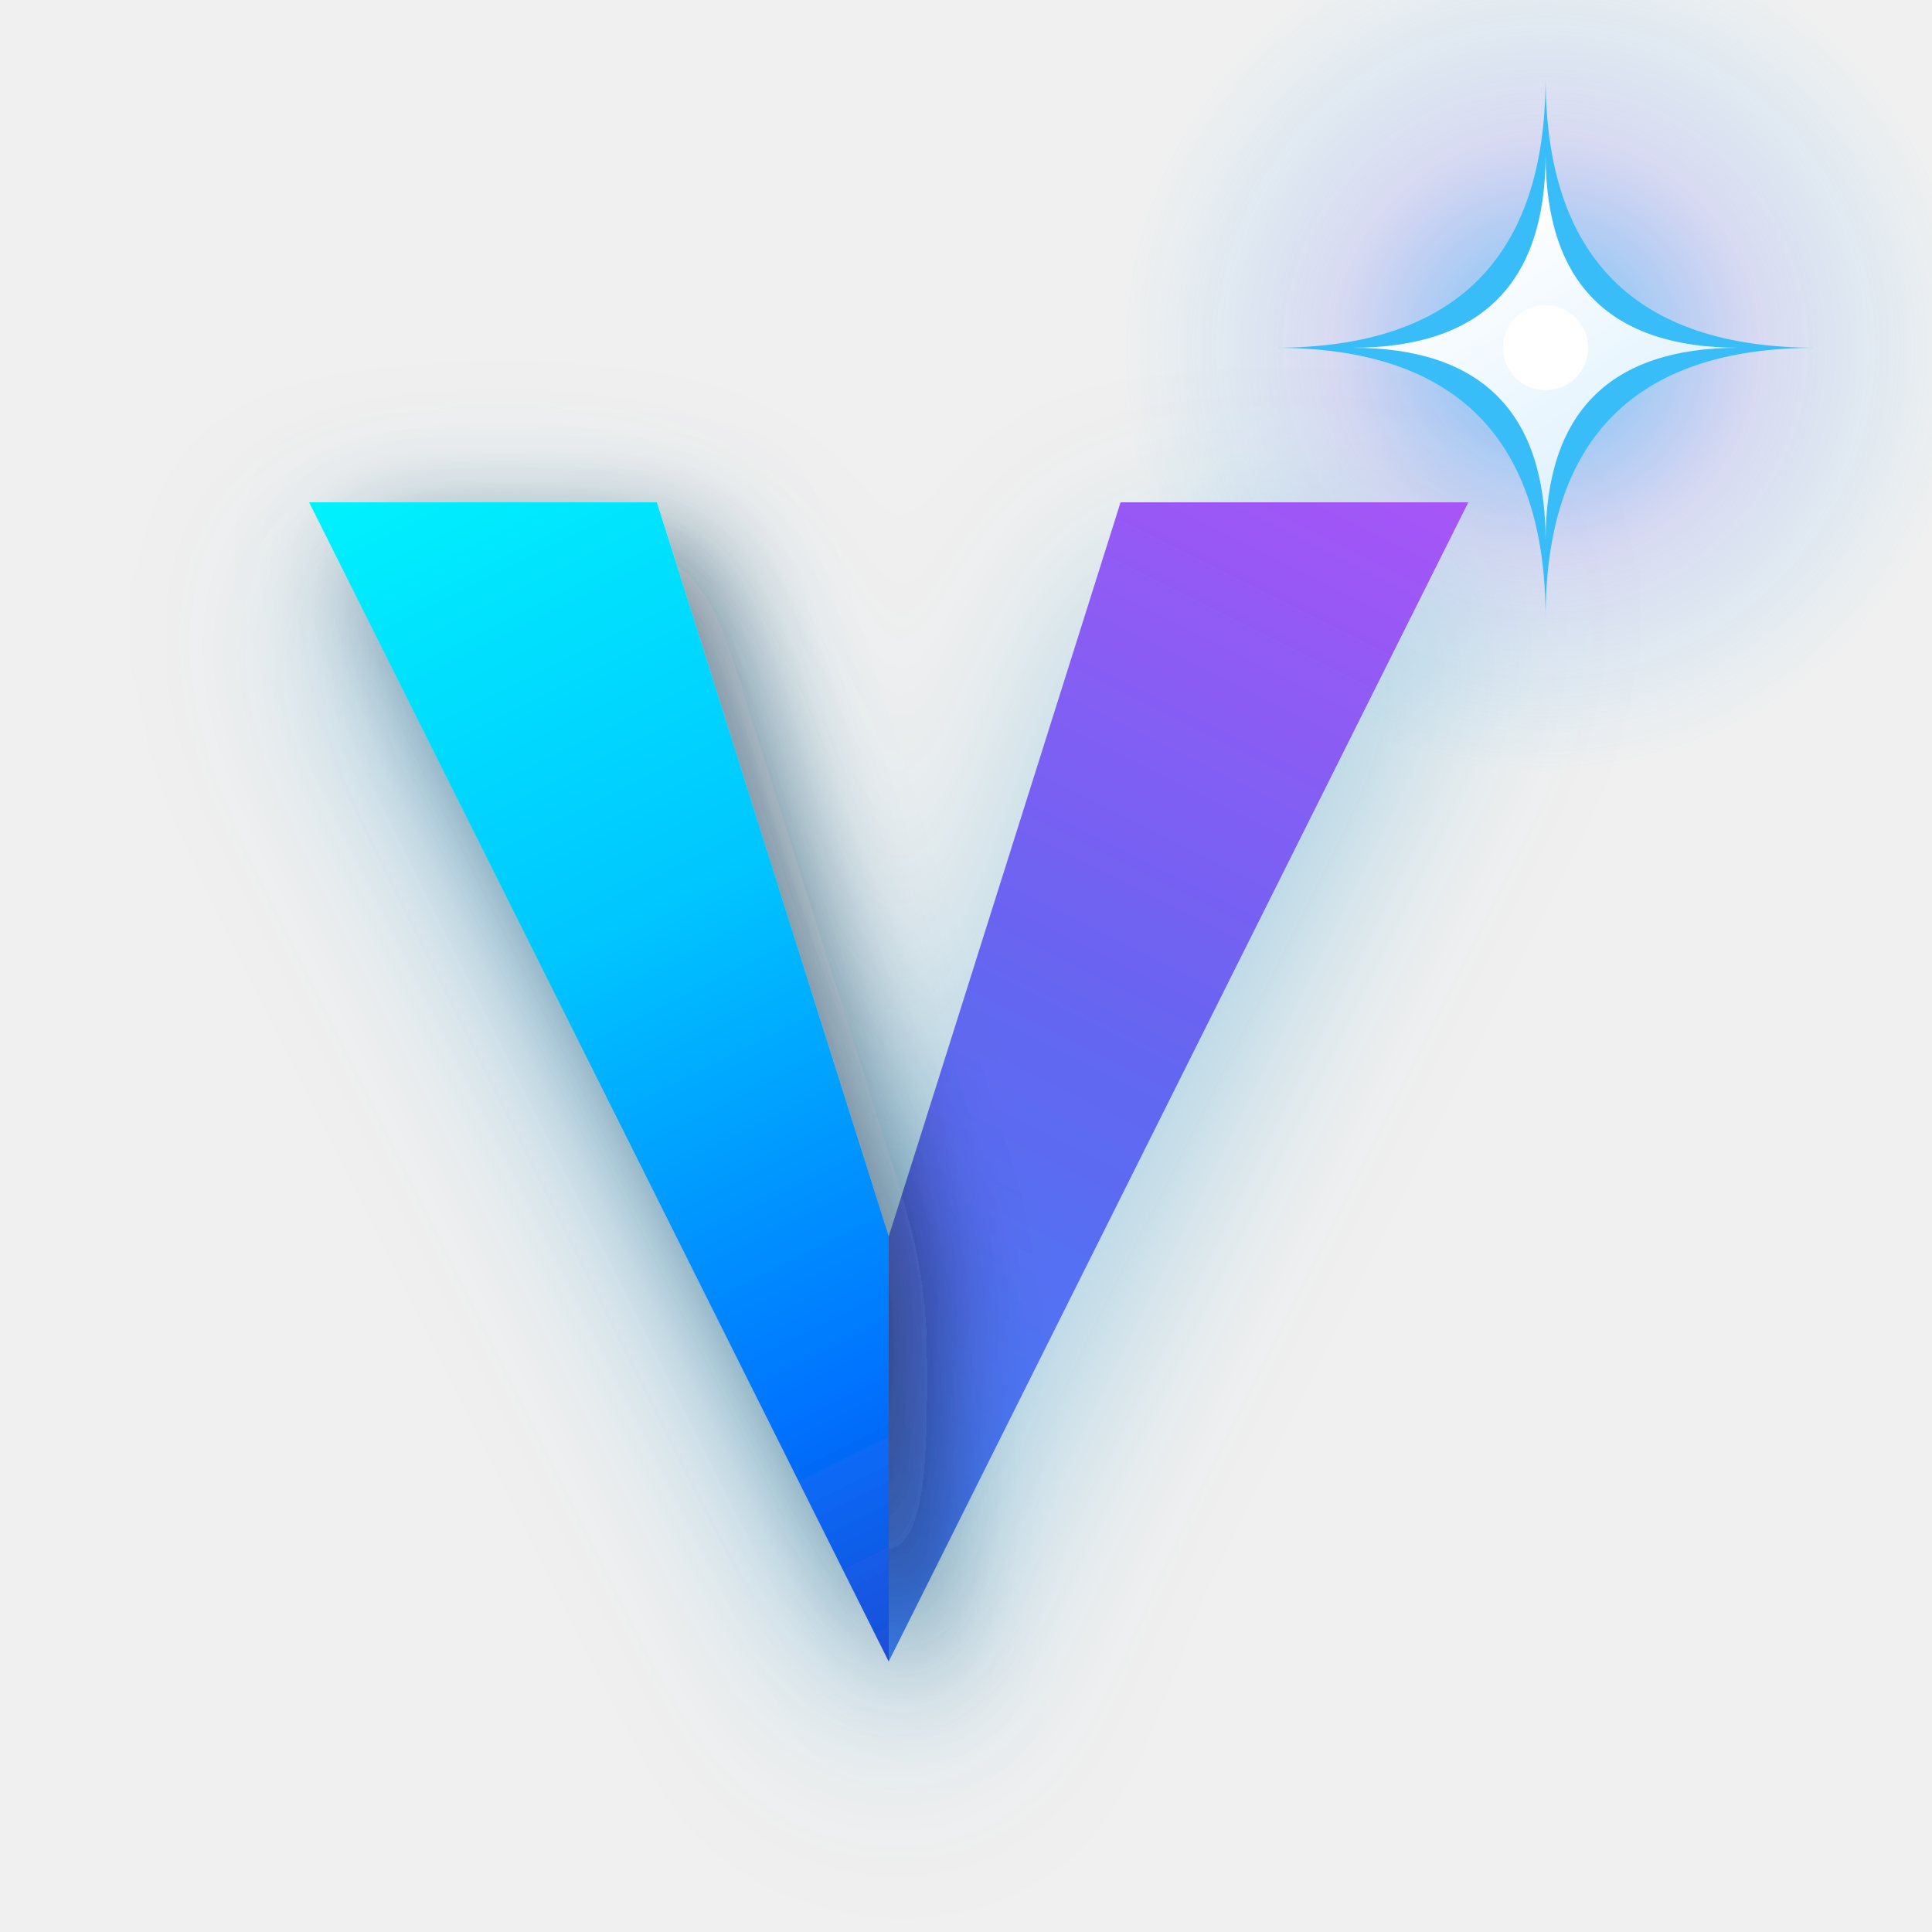
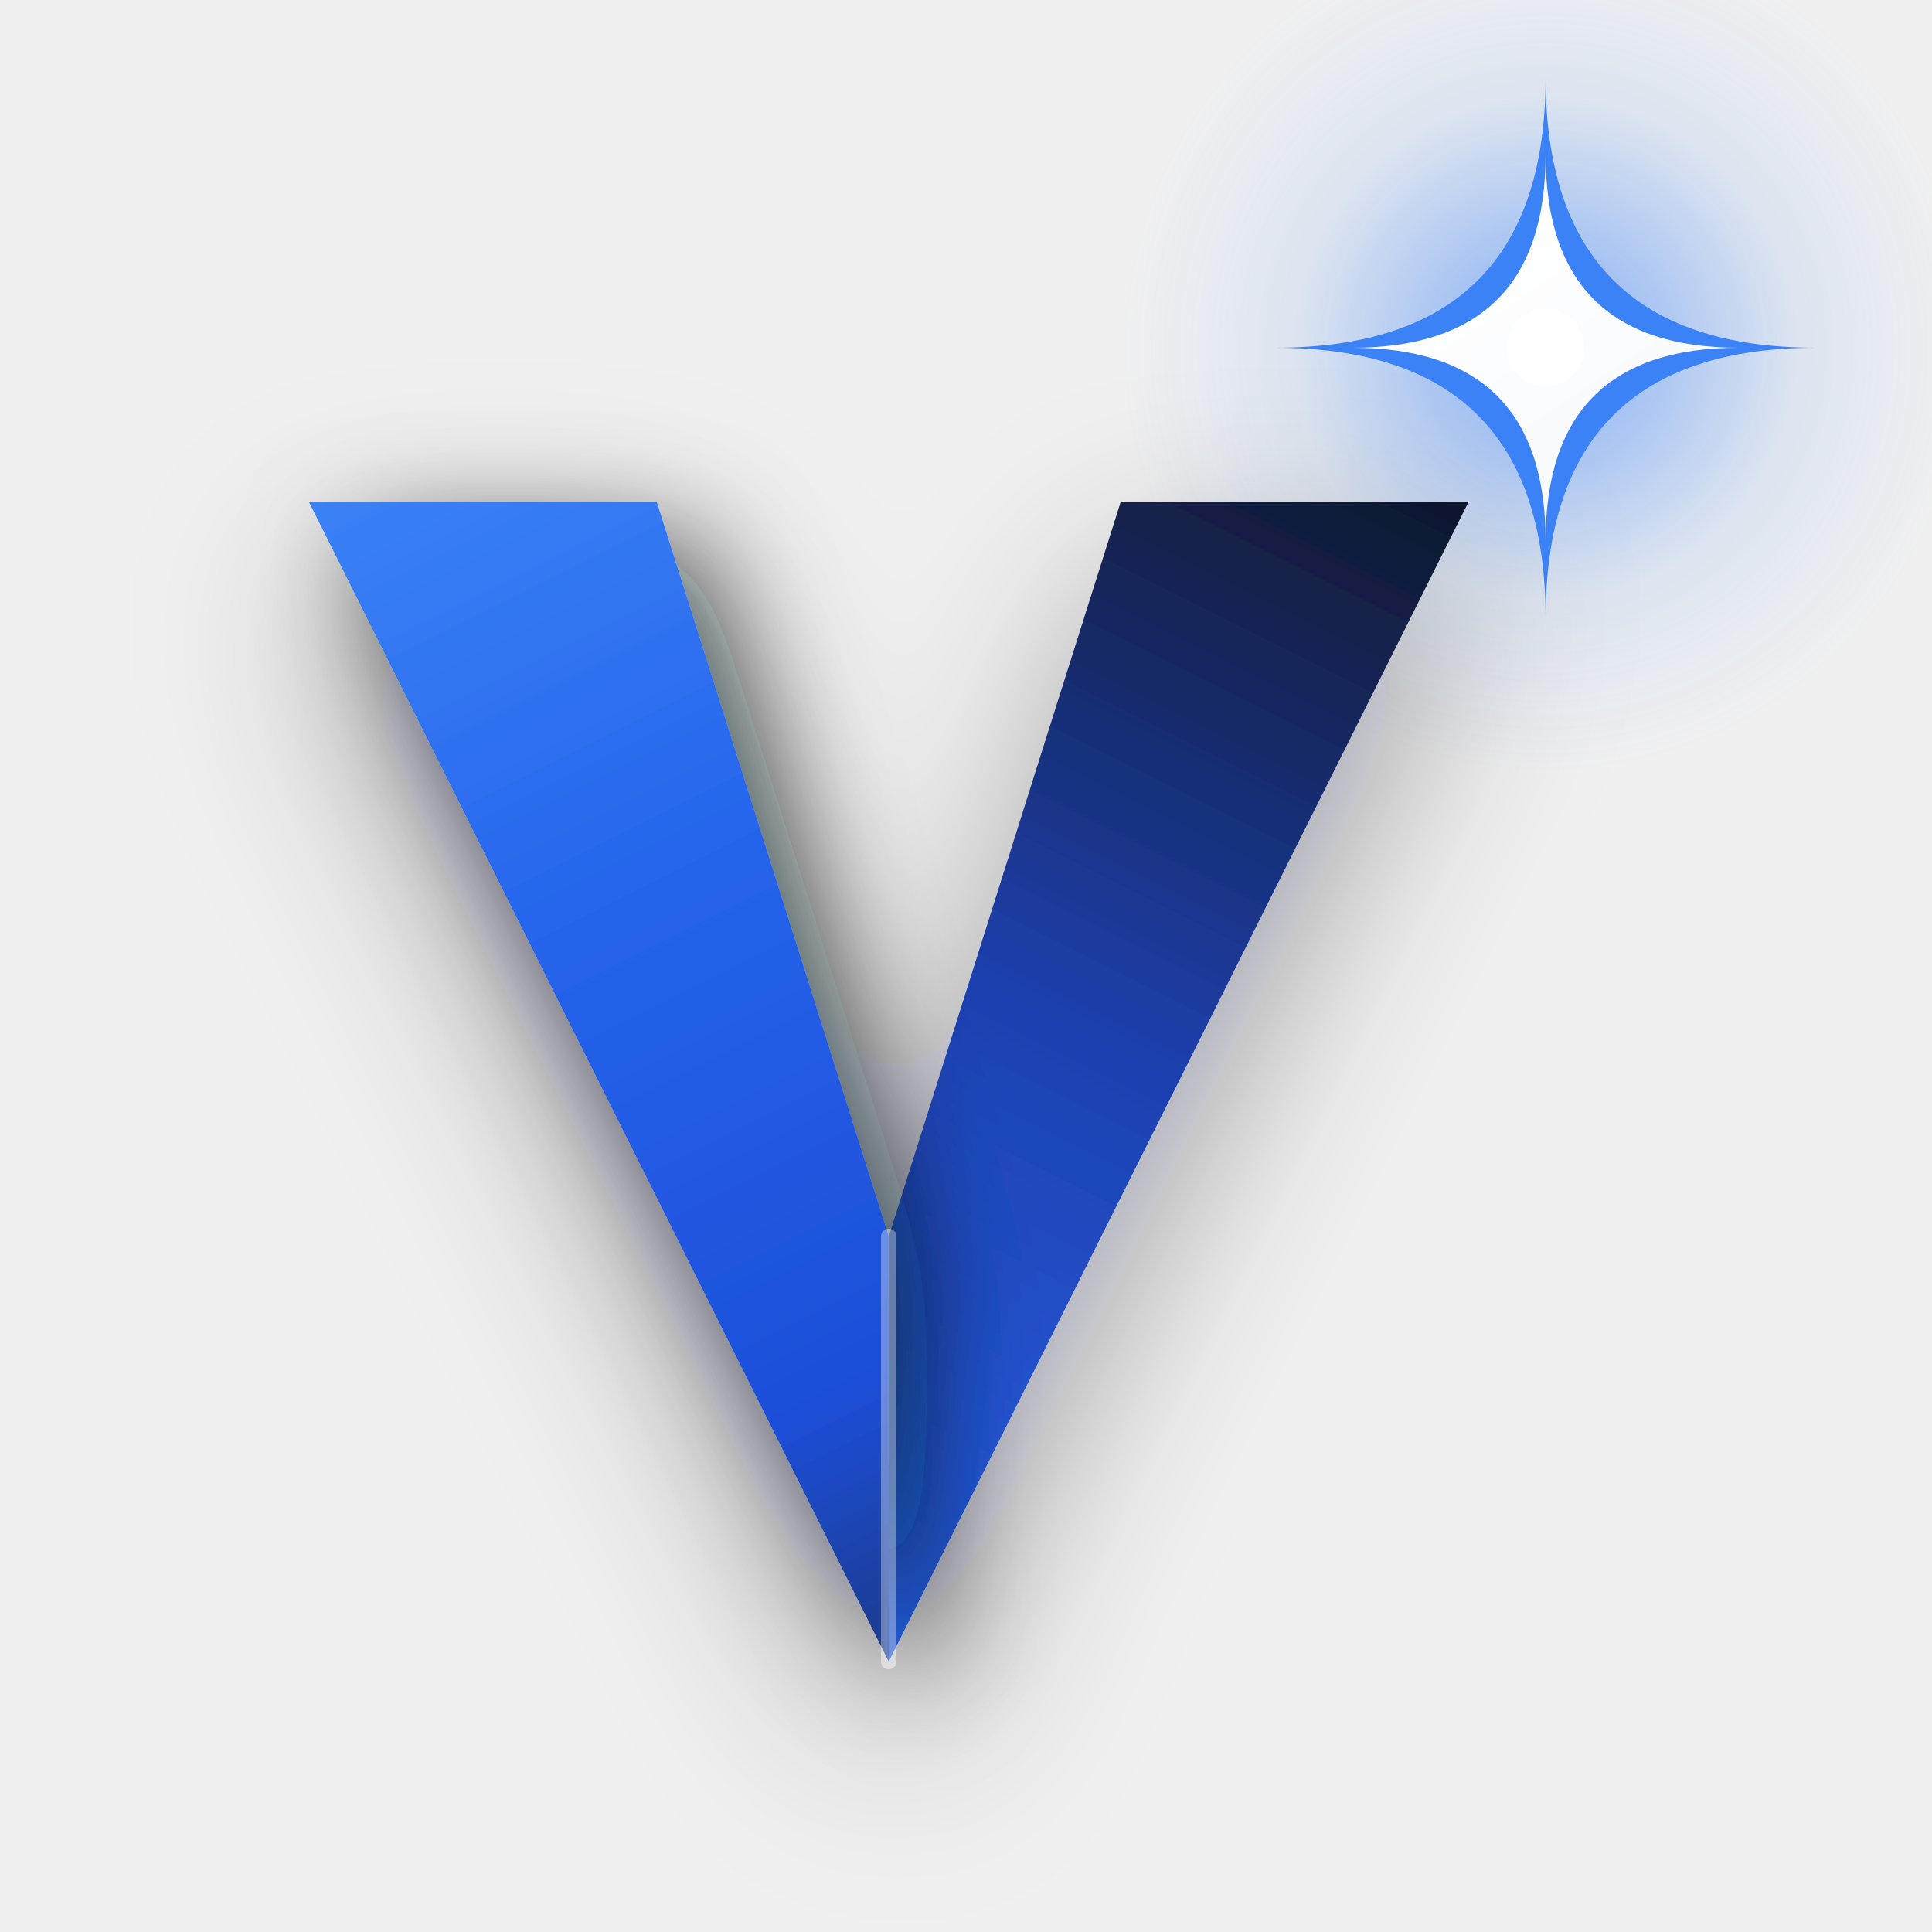
<svg xmlns="http://www.w3.org/2000/svg" width="512" height="512" viewBox="0 0 100 100" fill="none">
  <defs>
-     <linearGradient id="vespera-dark-cyan" x1="16" y1="26" x2="46" y2="86" gradientUnits="userSpaceOnUse">
-       <stop offset="0%" stop-color="#00f2fe" />
-       <stop offset="40%" stop-color="#00c6ff" />
-       <stop offset="80%" stop-color="#0072ff" />
-       <stop offset="100%" stop-color="#1d4ed8" />
+     <linearGradient id="vespera-dark-wing-left" x1="16" y1="26" x2="46" y2="86" gradientUnits="userSpaceOnUse">
+       <stop offset="0%" stop-color="#3b82f6" />
+       <stop offset="40%" stop-color="#2563eb" />
+       <stop offset="80%" stop-color="#1d4ed8" />
+       <stop offset="100%" stop-color="#1e3a8a" />
    </linearGradient>
-     <linearGradient id="vespera-dark-violet" x1="46" y1="86" x2="76" y2="26" gradientUnits="userSpaceOnUse">
-       <stop offset="0%" stop-color="#3b82f6" />
-       <stop offset="50%" stop-color="#6366f1" />
-       <stop offset="100%" stop-color="#a855f7" />
+     <linearGradient id="vespera-dark-wing-right" x1="46" y1="86" x2="76" y2="26" gradientUnits="userSpaceOnUse">
+       <stop offset="0%" stop-color="#2563eb" />
+       <stop offset="50%" stop-color="#1e40af" />
+       <stop offset="100%" stop-color="#0f172a" />
    </linearGradient>
    <filter id="vespera-dark-wing-shadow" x="-30%" y="-30%" width="160%" height="160%">
-       <feDropShadow dx="2" dy="2" stdDeviation="2.8" flood-color="#090d16" flood-opacity="0.55" />
+       <feDropShadow dx="2" dy="2" stdDeviation="2.8" flood-color="#050811" flood-opacity="0.6" />
    </filter>
    <radialGradient id="vespera-dark-star-glow" cx="80" cy="18" r="22" gradientUnits="userSpaceOnUse">
-       <stop offset="0%" stop-color="#38bdf8" stop-opacity="0.75" />
-       <stop offset="50%" stop-color="#818cf8" stop-opacity="0.22" />
-       <stop offset="100%" stop-color="#38bdf8" stop-opacity="0" />
+       <stop offset="0%" stop-color="#3b82f6" stop-opacity="0.6" />
+       <stop offset="60%" stop-color="#3b82f6" stop-opacity="0.1" />
+       <stop offset="100%" stop-color="#3b82f6" stop-opacity="0" />
    </radialGradient>
    <linearGradient id="vespera-dark-star-core" x1="76" y1="12" x2="84" y2="24" gradientUnits="userSpaceOnUse">
      <stop offset="0%" stop-color="#ffffff" />
-       <stop offset="100%" stop-color="#e0f2fe" />
+       <stop offset="100%" stop-color="#f8fafc" />
    </linearGradient>
    <filter id="vespera-dark-ambient-shadow" x="-25%" y="-25%" width="150%" height="150%">
-       <feDropShadow dx="0" dy="4" stdDeviation="5" flood-color="#0284c7" flood-opacity="0.32" />
+       <feDropShadow dx="0" dy="4" stdDeviation="5" flood-color="#0b1120" flood-opacity="0.35" />
    </filter>
  </defs>
  <circle cx="80" cy="18" r="22" fill="url(#vespera-dark-star-glow)" />
  <g filter="url(#vespera-dark-ambient-shadow)">
-     <path d="M 76 26 L 58 26 L 46 64 L 46 86 Z" fill="url(#vespera-dark-violet)" />
-     <path d="M 16 26 L 34 26 L 46 64 L 46 86 Z" fill="url(#vespera-dark-cyan)" filter="url(#vespera-dark-wing-shadow)" />
+     <path d="M 76 26 L 58 26 L 46 64 L 46 86 Z" fill="url(#vespera-dark-wing-right)" />
+     <path d="M 16 26 L 34 26 L 46 64 L 46 86 Z" fill="url(#vespera-dark-wing-left)" filter="url(#vespera-dark-wing-shadow)" />
+     <path d="M 46 64 L 46 86" stroke="rgba(255, 255, 255, 0.35)" stroke-width="0.8" stroke-linecap="round" />
  </g>
-   <path d="M 80 4 Q 80 18 94 18 Q 80 18 80 32 Q 80 18 66 18 Q 80 18 80 4 Z" fill="#38bdf8" />
+   <path d="M 80 4 Q 80 18 94 18 Q 80 18 80 32 Q 80 18 66 18 Q 80 18 80 4 Z" fill="#3b82f6" />
  <path d="M 80 8 Q 80 18 90 18 Q 80 18 80 28 Q 80 18 70 18 Q 80 18 80 8 Z" fill="url(#vespera-dark-star-core)" />
-   <circle cx="80" cy="18" r="2.2" fill="#ffffff" />
+   <circle cx="80" cy="18" r="2" fill="#ffffff" />
</svg>
